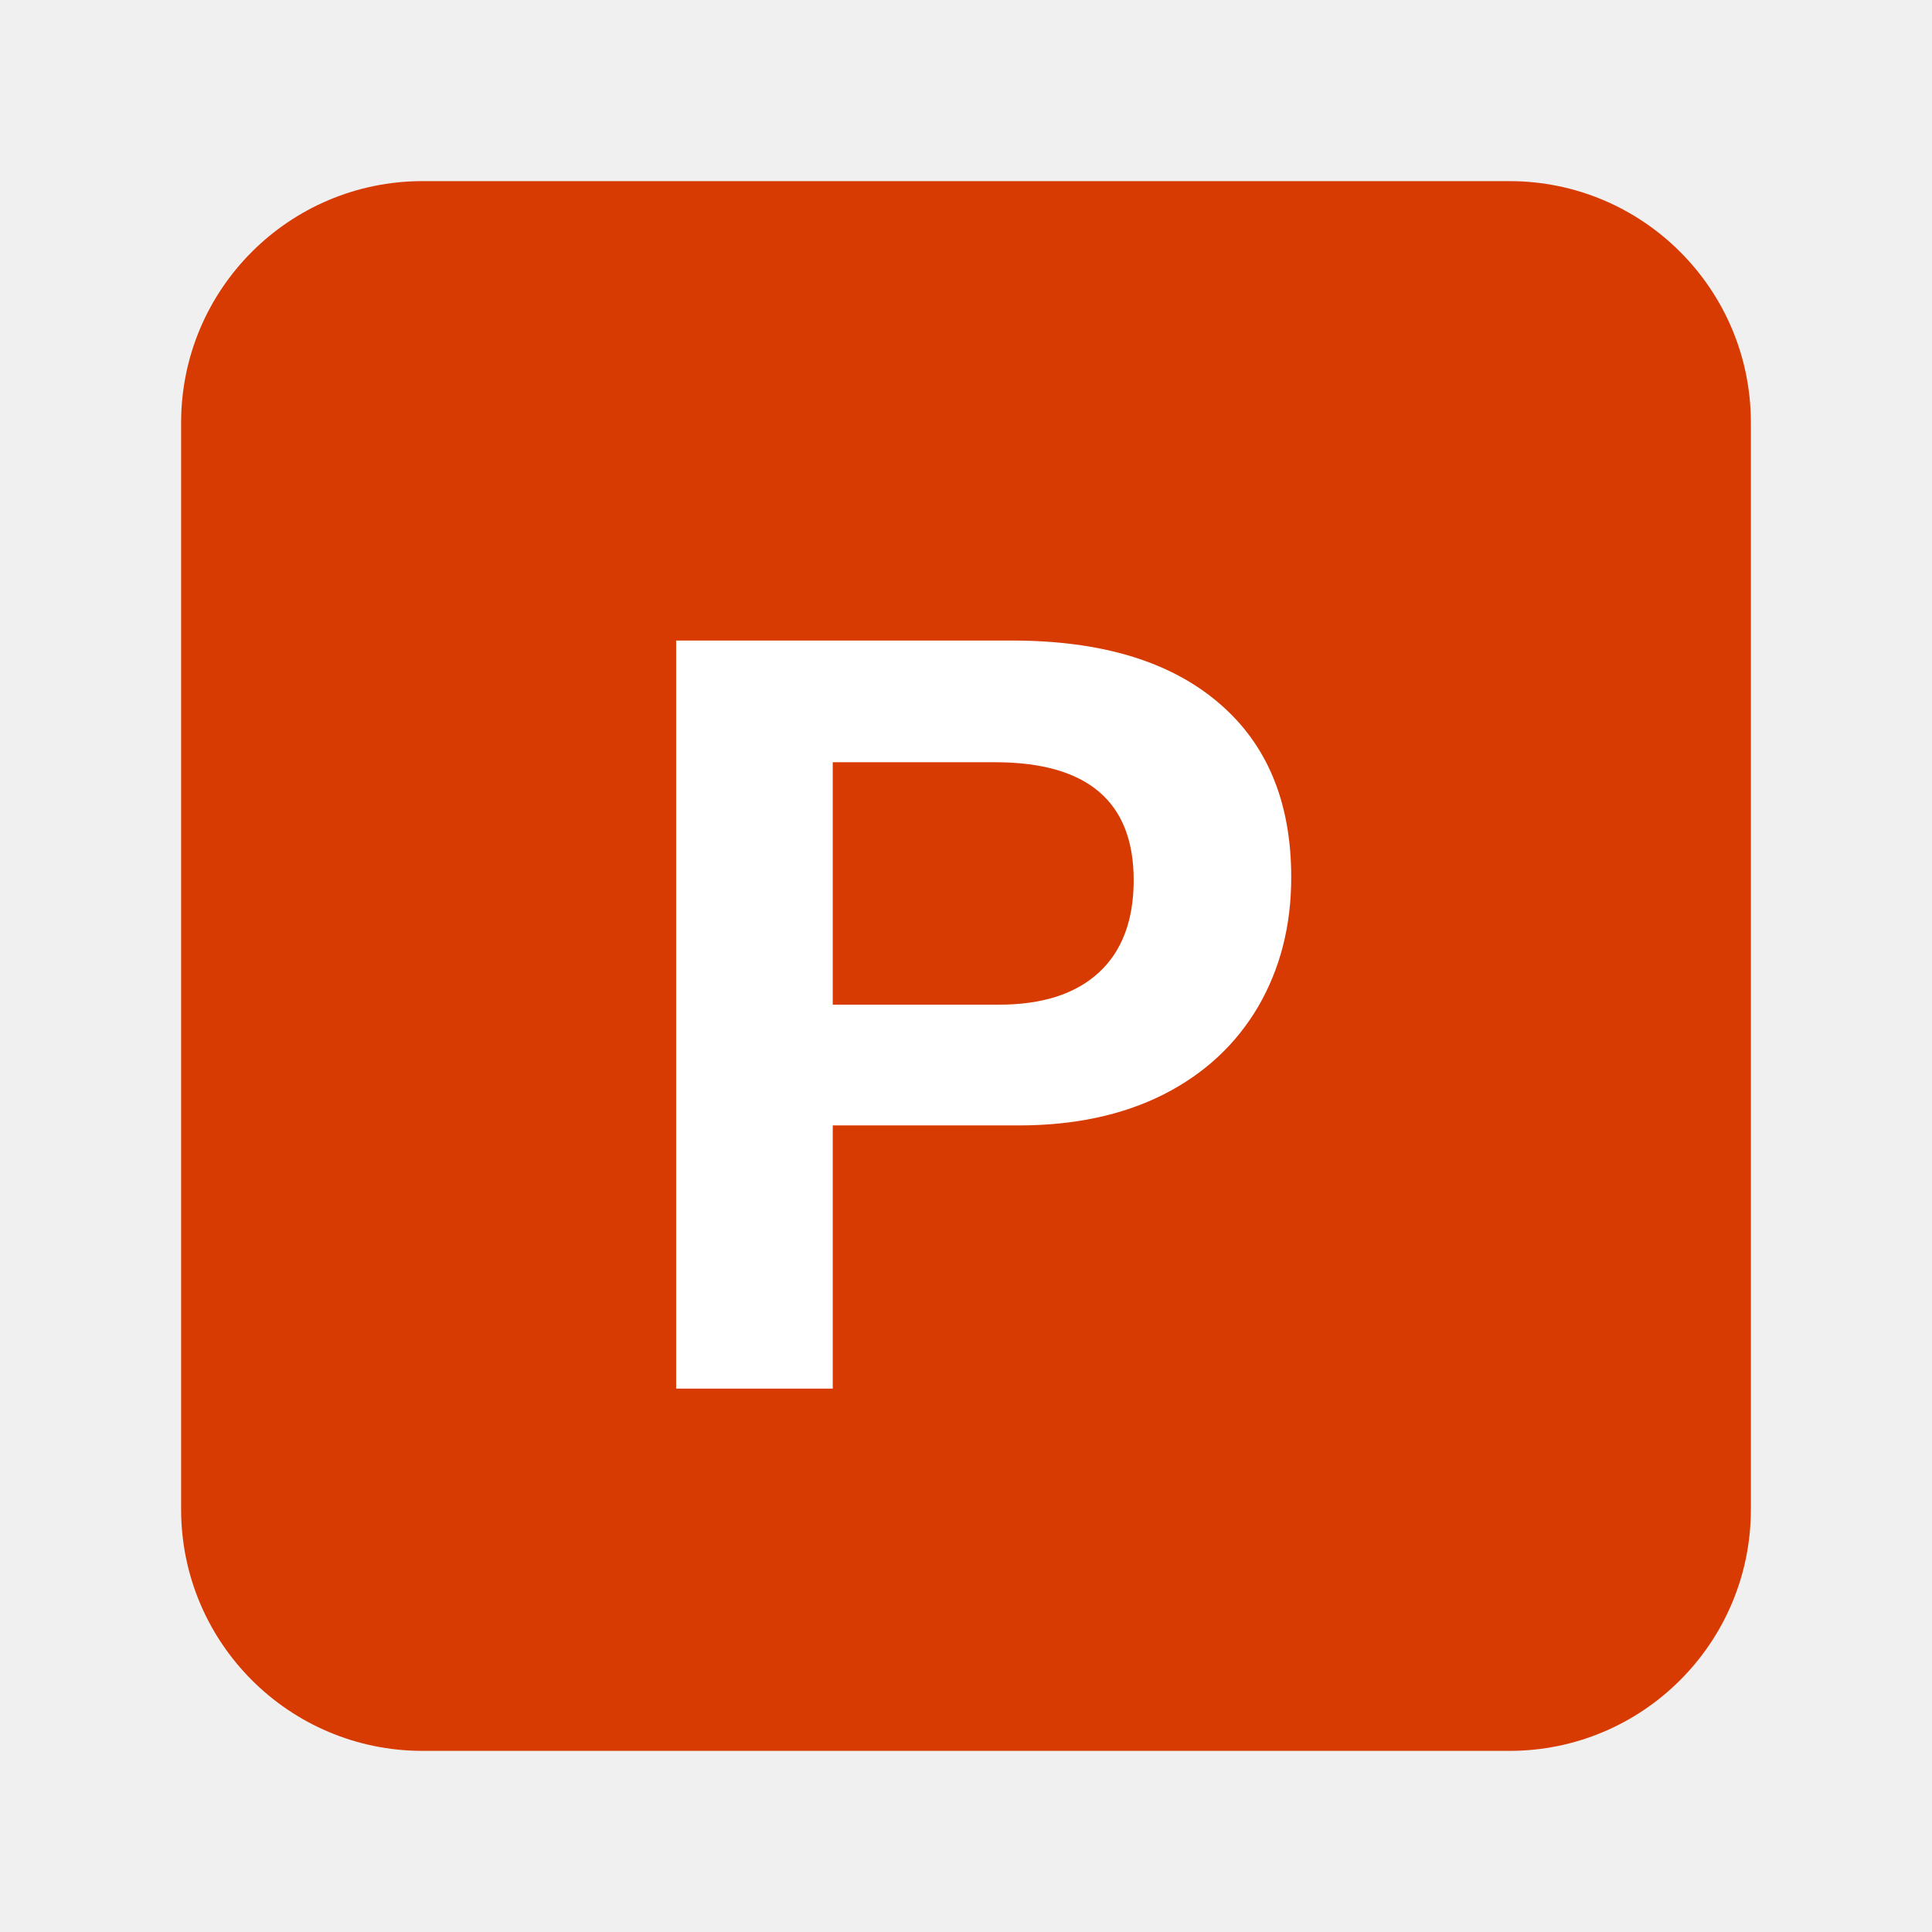
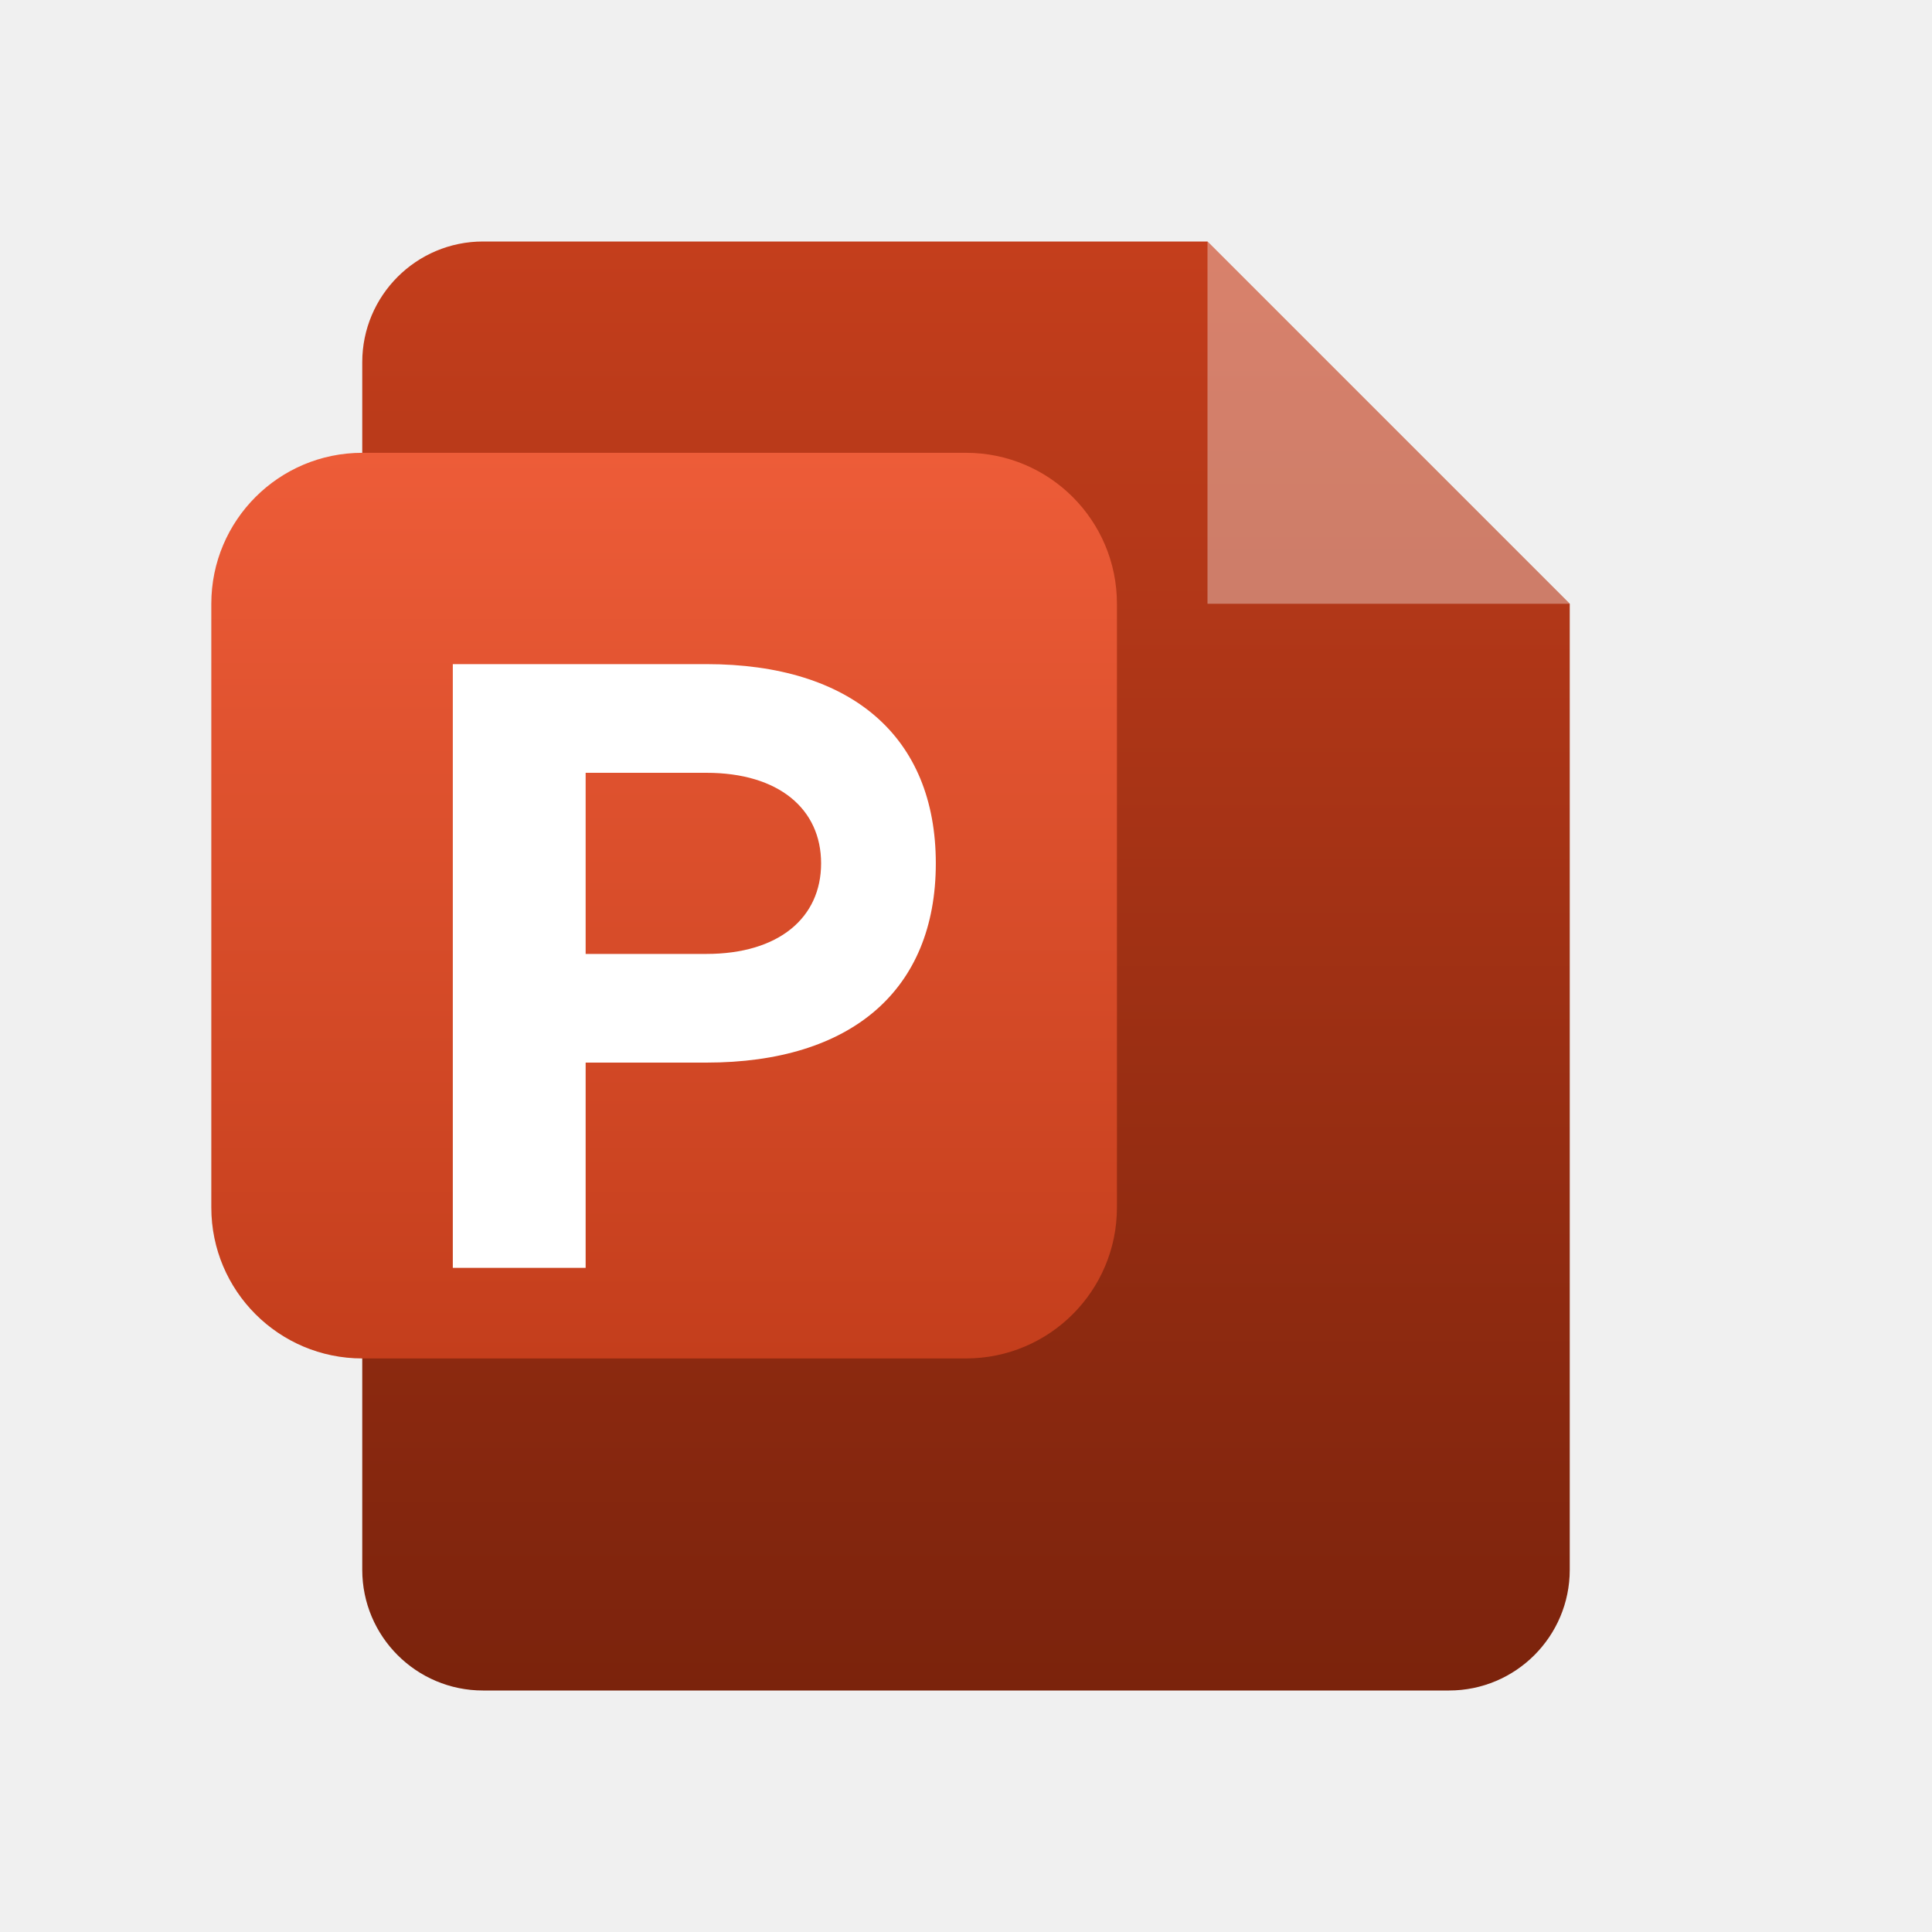
<svg xmlns="http://www.w3.org/2000/svg" viewBox="0 0 32 32" width="32" height="32">
-   <rect x="3" y="3" width="26" height="26" rx="4" fill="#D83B01" />
-   <text x="16" y="23" font-family="-apple-system, BlinkMacSystemFont, 'Segoe UI', Arial, sans-serif" font-weight="900" font-size="18" fill="#FFFFFF" text-anchor="middle">P</text>
+   <defs>
+     <linearGradient id="p_grad_back" x1="0" y1="0" x2="0" y2="1">
+       <stop offset="0%" stop-color="#C43E1C" />
+       <stop offset="100%" stop-color="#7B230C" />
+     </linearGradient>
+     <linearGradient id="p_grad_front" x1="0" y1="0" x2="0" y2="1">
+       <stop offset="0%" stop-color="#ED5C38" />
+       <stop offset="100%" stop-color="#C43E1C" />
+     </linearGradient>
+   </defs>
+   <path d="M8 4h12l6 6v16a2 2 0 0 1-2 2H8a2 2 0 0 1-2-2V6a2 2 0 0 1 2-2z" fill="url(#p_grad_back)" />
+   <path d="M20 4v6h6z" fill="#FFFFFF" opacity="0.35" />
+   <rect x="3.5" y="7.5" width="15" height="15" rx="2.5" fill="url(#p_grad_front)" />
+   <path d="M7.5 11h4.2c2.4 0 3.8 1.2 3.8 3.3s-1.4 3.3-3.8 3.3H9.7V21H7.5zm2.2 4.8h2c1.2 0 1.9-.6 1.9-1.5s-.7-1.5-1.9-1.5h-2z" fill="#FFFFFF" />
</svg>
